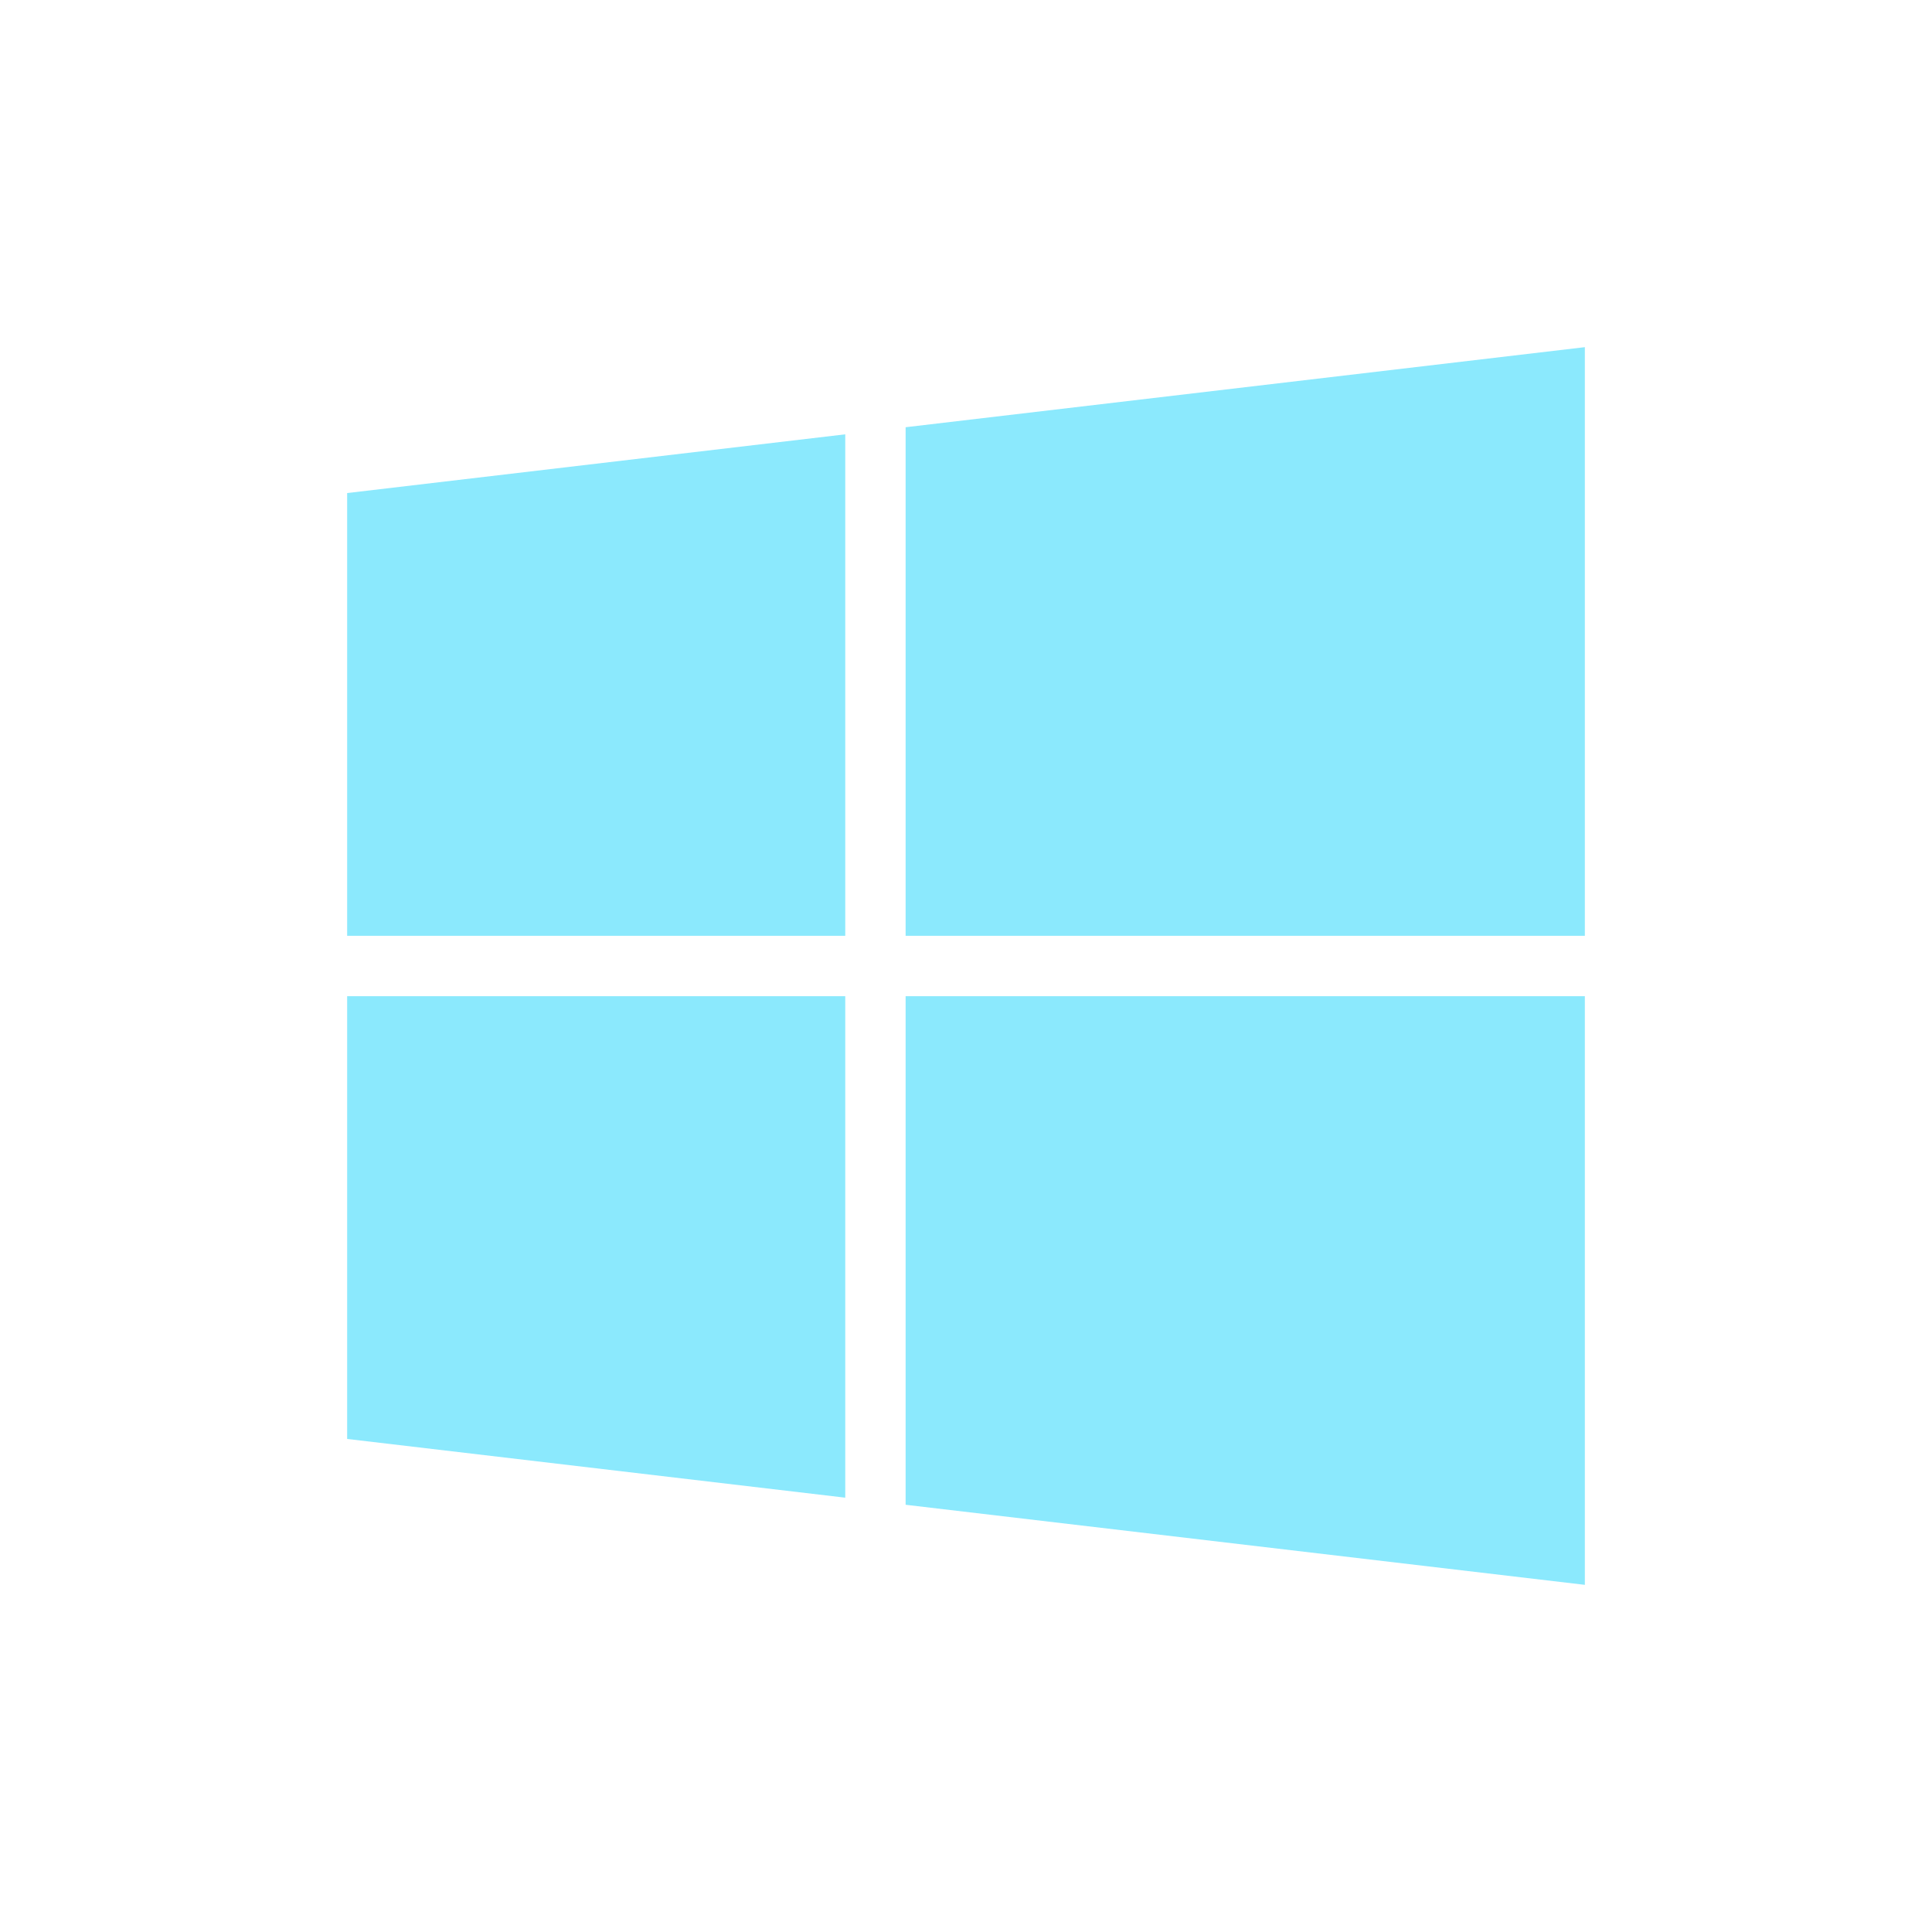
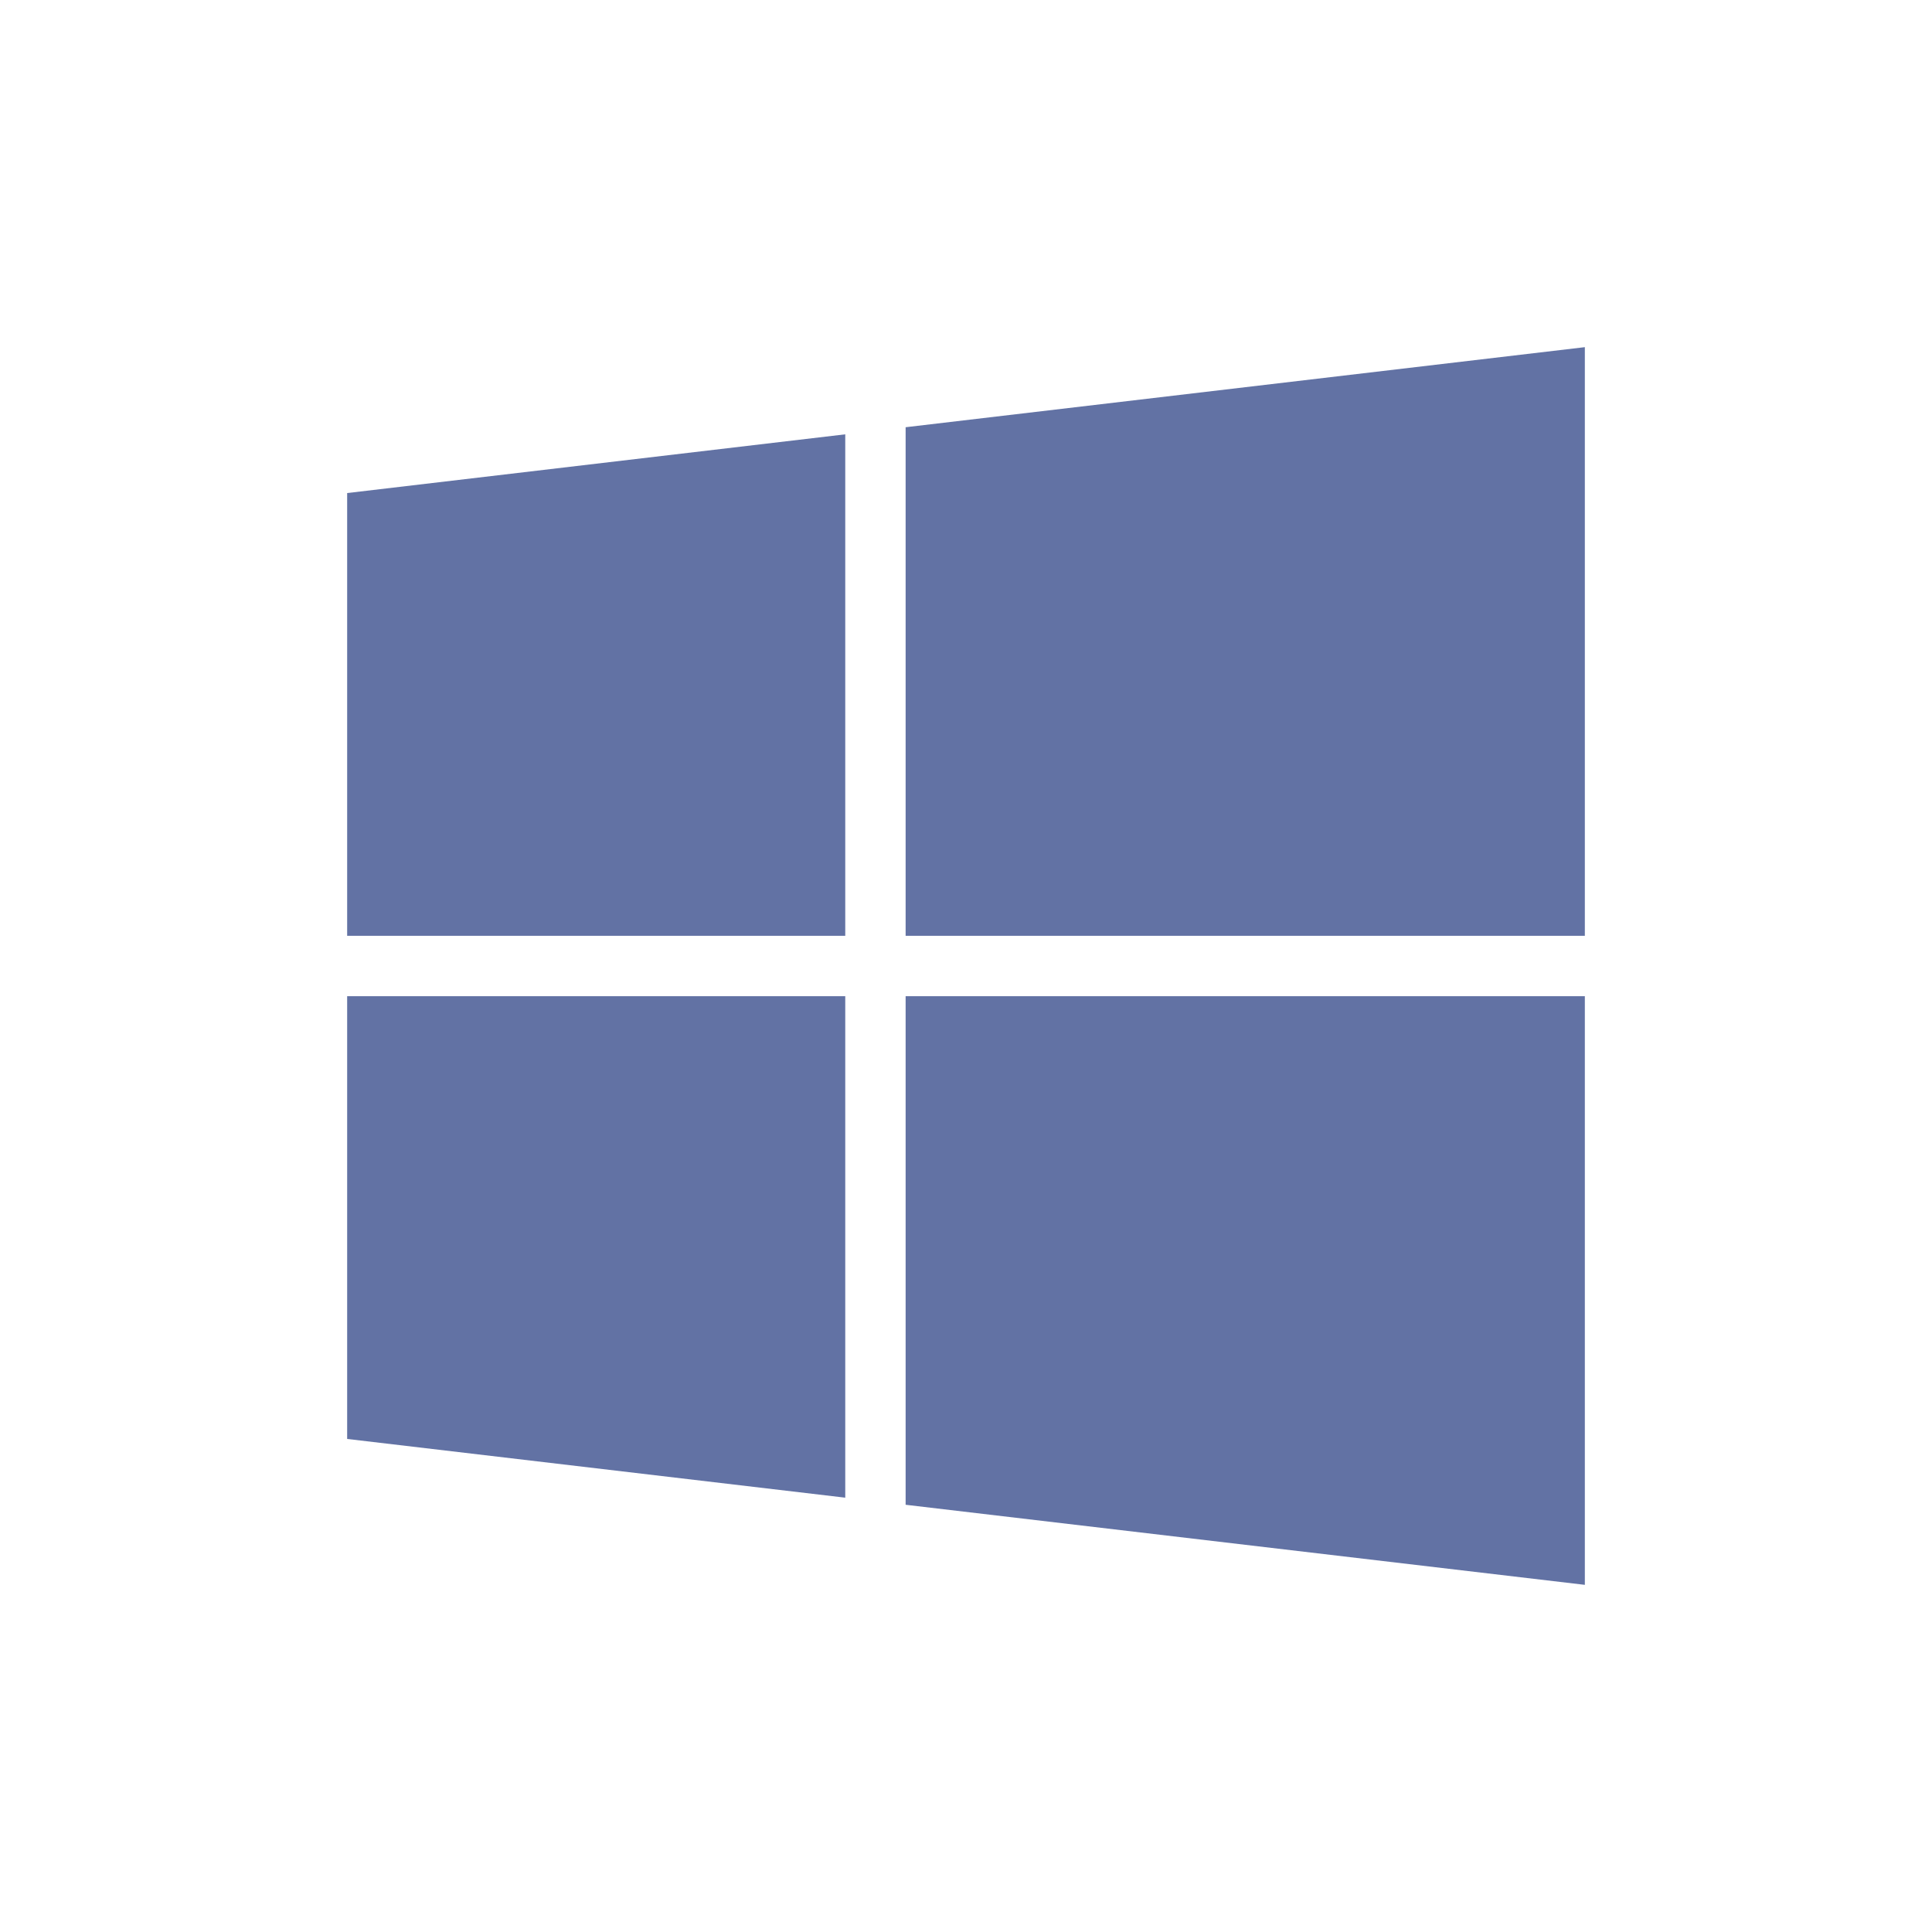
<svg xmlns="http://www.w3.org/2000/svg" width="128" height="128" viewBox="0 0 128 128" id="svg4149" version="1.1">
  <defs id="defs4151" />
  <g id="layer1" transform="translate(0,-924.3622)">
-     <path style="fill:#8be9fd;fill-rule:evenodd;stroke:none;stroke-width:1px;stroke-linecap:butt;stroke-linejoin:miter;stroke-opacity:1;fill-opacity:1" d="M 105 23 L 60 28.305 L 60 62 L 105 62 L 105 23 z M 56 28.775 L 23 32.666 L 23 62 L 56 62 L 56 28.775 z M 23 66 L 23 95.334 L 56 99.225 L 56 66 L 23 66 z M 60 66 L 60 99.695 L 105 105 L 105 66 L 60 66 z " transform="translate(0,924.3622)" id="rect3334" />
+     <path style="fill:#6272a4;fill-rule:evenodd;stroke:none;stroke-width:1px;stroke-linecap:butt;stroke-linejoin:miter;stroke-opacity:1;fill-opacity:1" d="M 105 23 L 60 28.305 L 60 62 L 105 62 L 105 23 z M 56 28.775 L 23 32.666 L 23 62 L 56 62 L 56 28.775 z M 23 66 L 23 95.334 L 56 99.225 L 56 66 L 23 66 z M 60 66 L 60 99.695 L 105 105 L 105 66 L 60 66 z " transform="translate(0,924.3622)" id="rect3334" />
  </g>
</svg>
